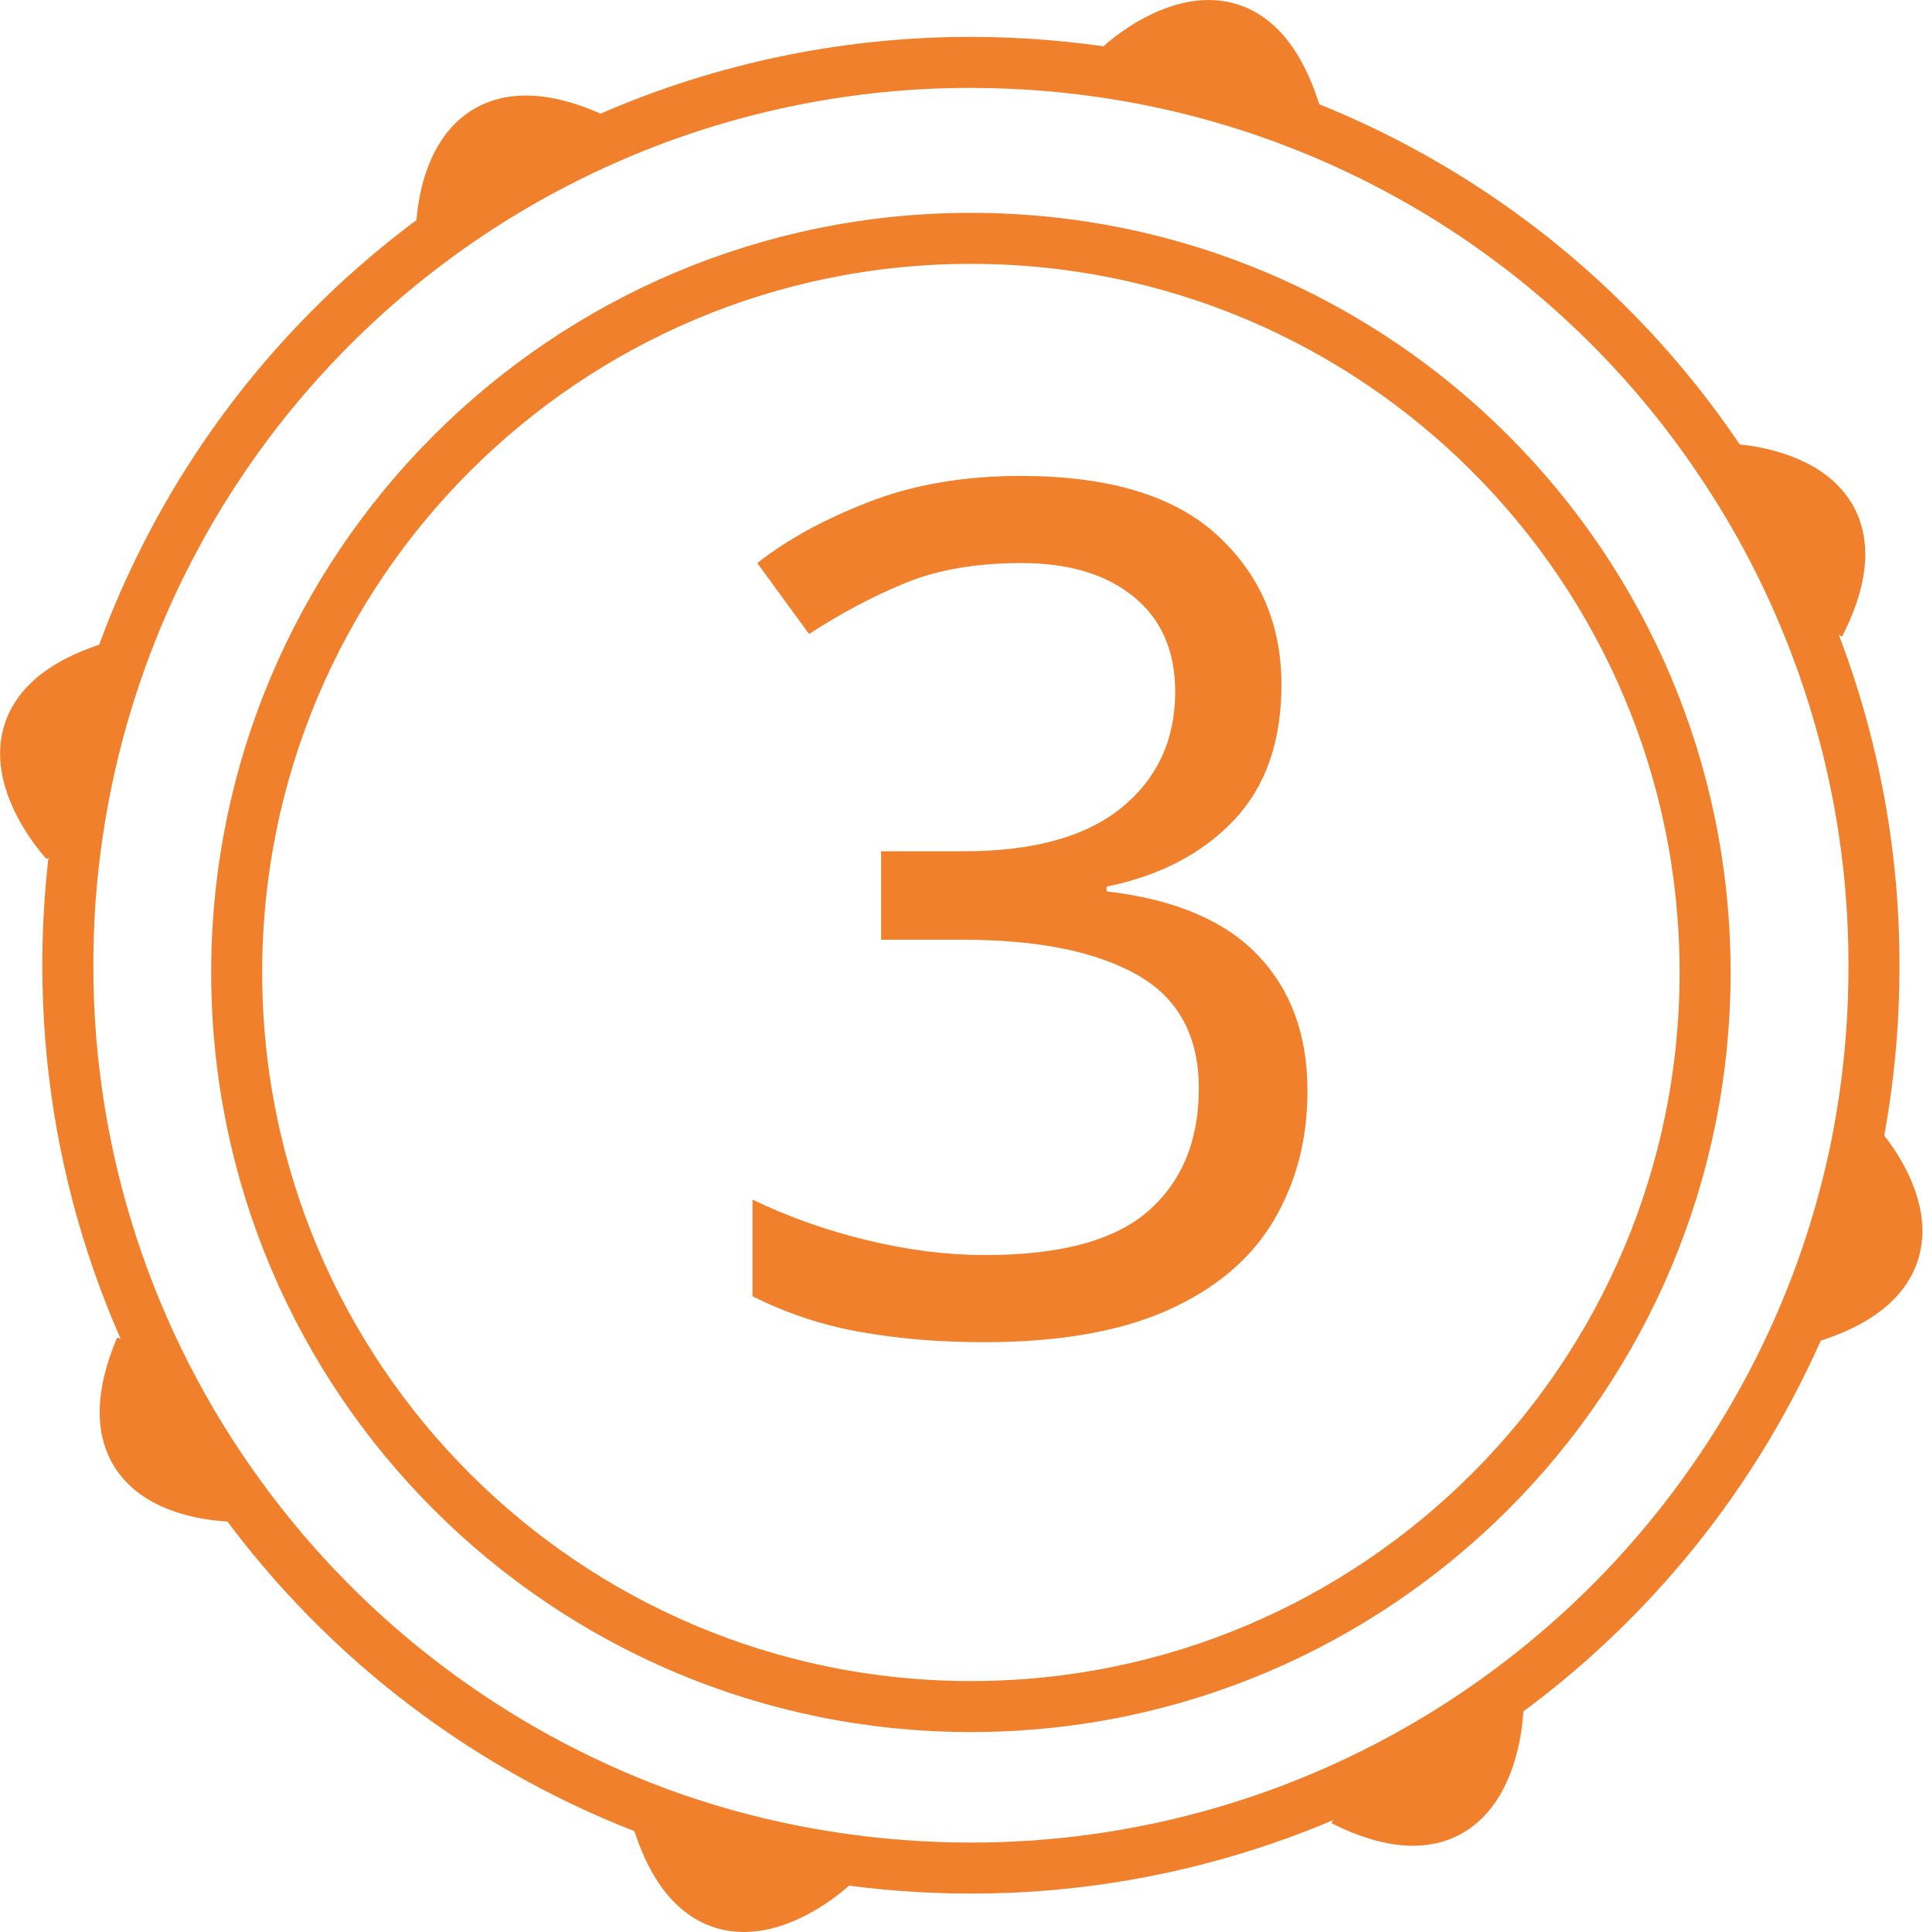
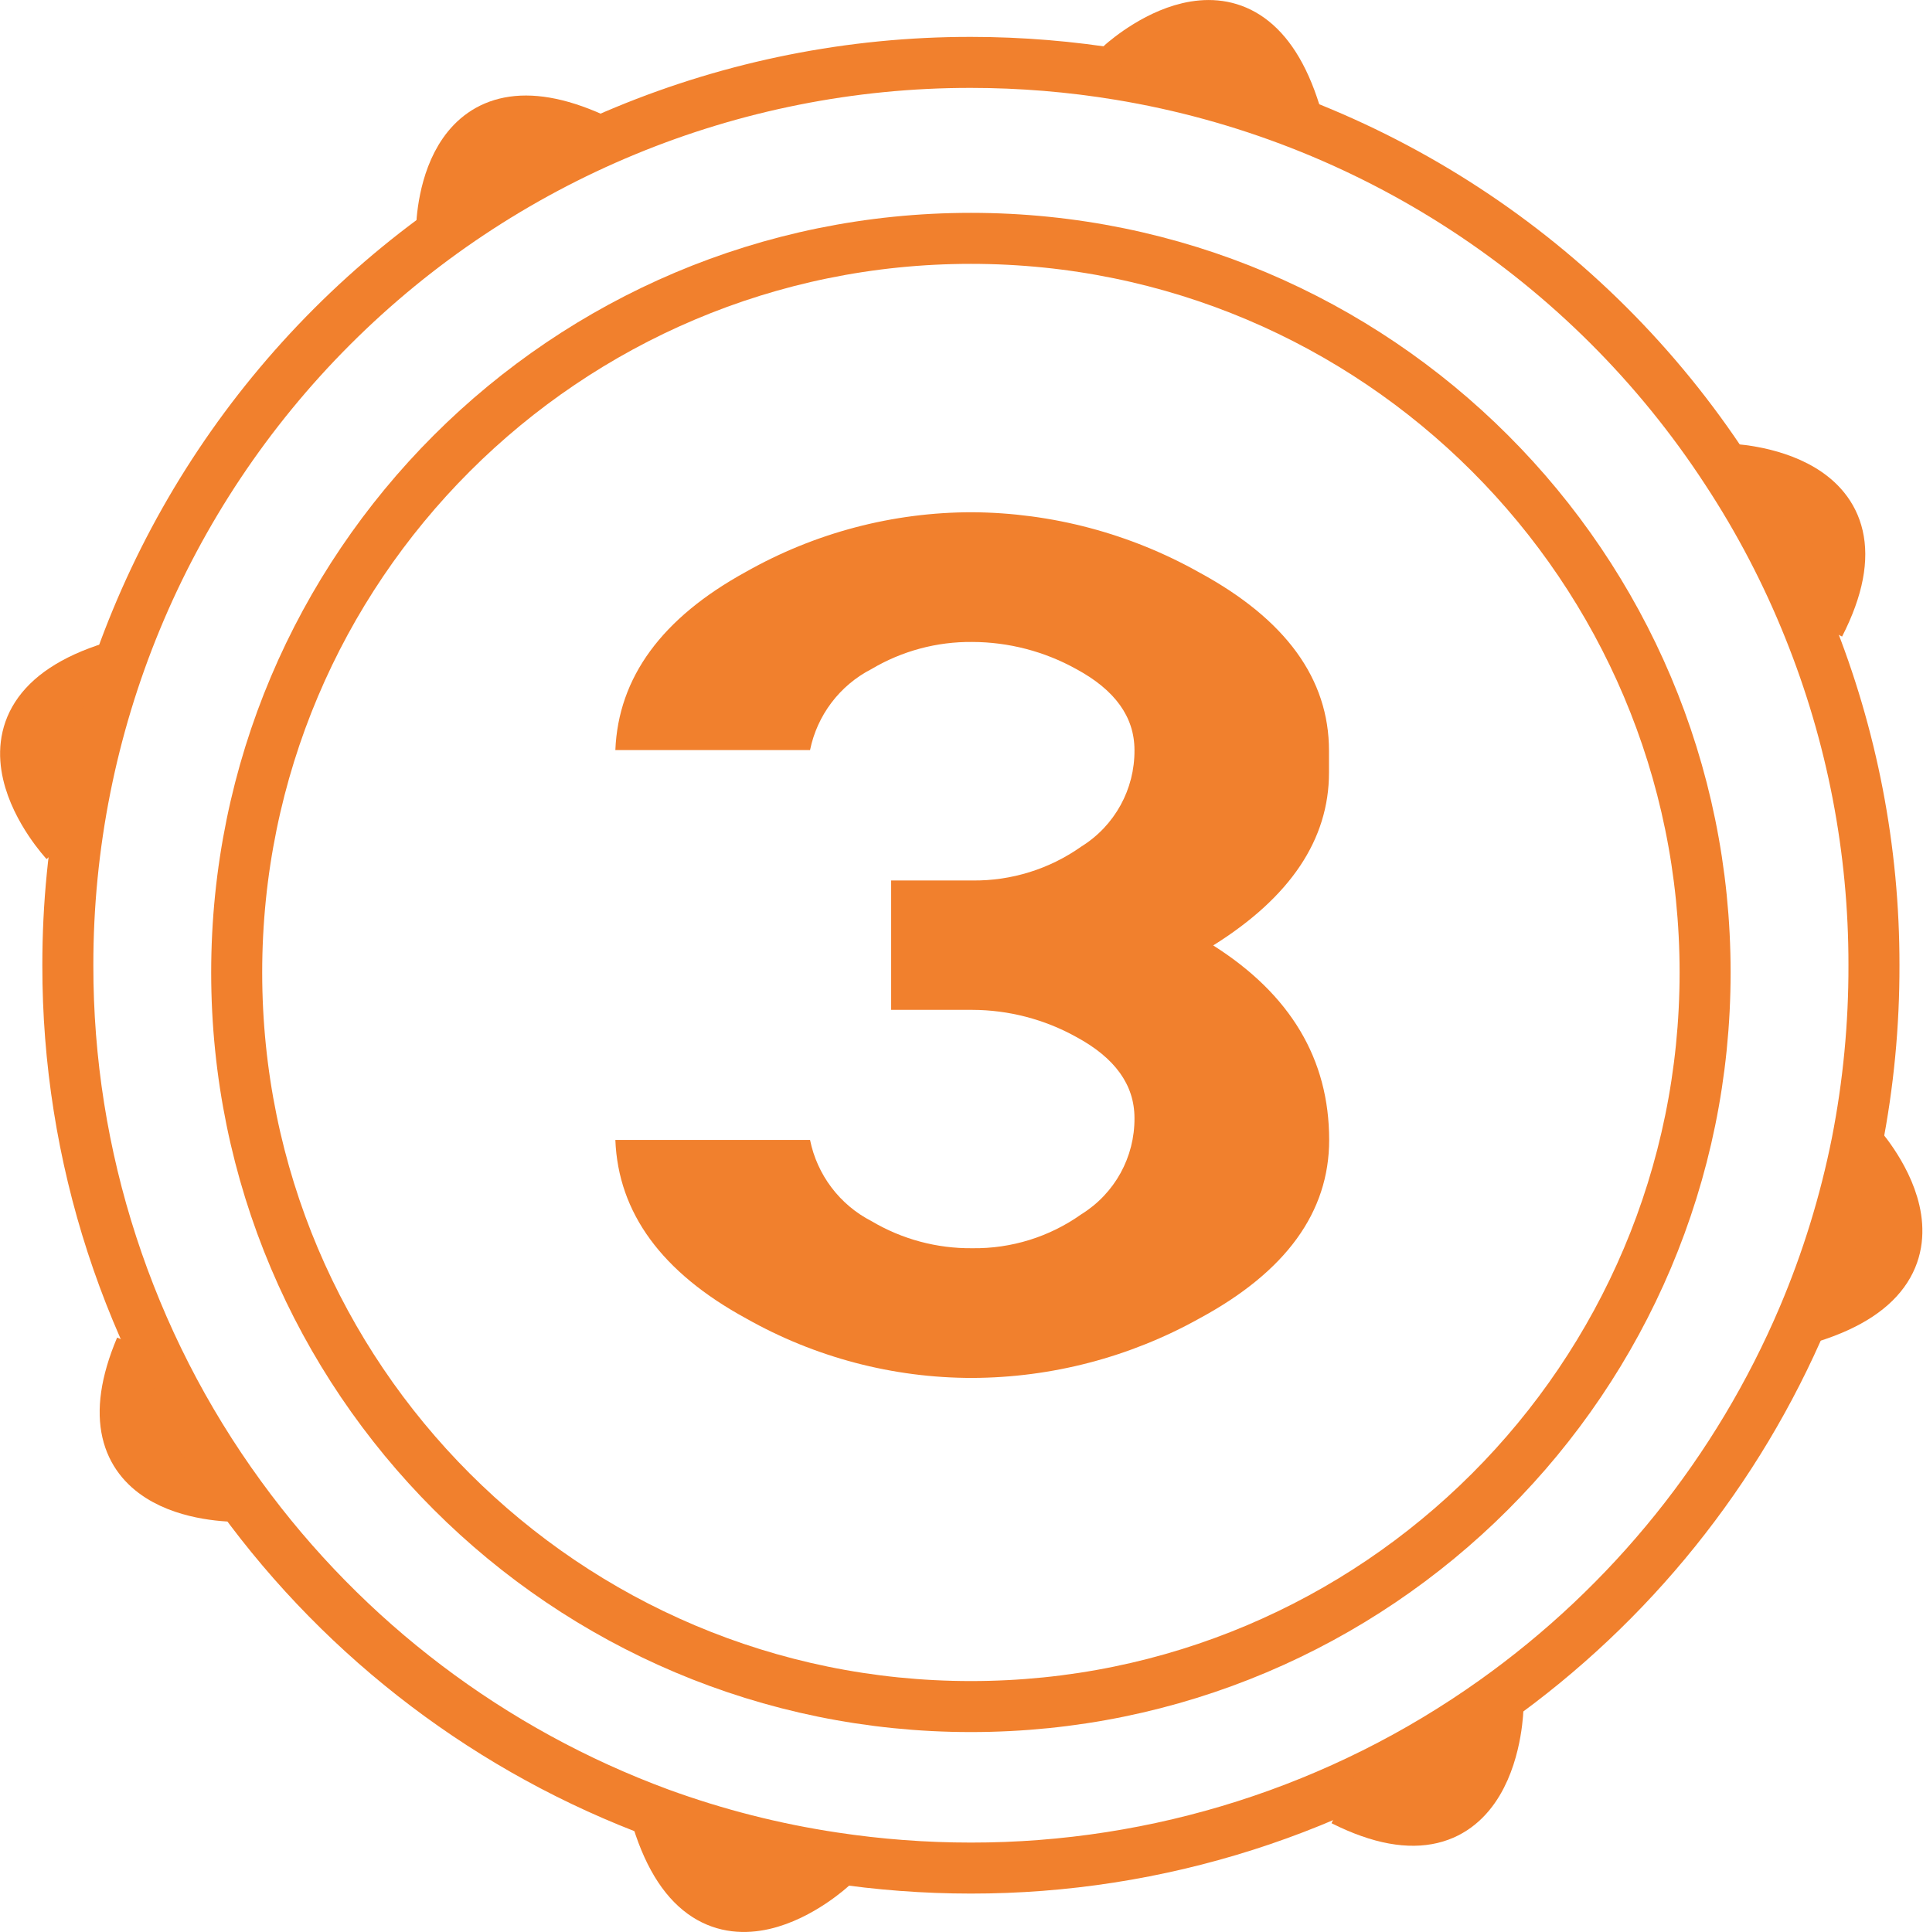
- <svg xmlns="http://www.w3.org/2000/svg" id="Capa_1" data-name="Capa 1" viewBox="0 0 113.05 113.64">
-   <defs>
-     <style>.cls-1,.cls-3{fill:#f1802d;}.cls-2{fill:none;stroke:#f1802d;stroke-miterlimit:10;stroke-width:3px;}.cls-3{font-size:69.43px;font-family:SFAtarianSystemBold, SF Atarian System;}</style>
-   </defs>
-   <path class="cls-1" d="M116.69,74.55s6.8,7.29-2.79,10.27l-.4,0a52.55,52.55,0,0,0,3.15-10.23Z" transform="translate(-7.47 -7.33)" />
-   <path class="cls-1" d="M109.05,34.92s10,.21,5.42,9.17l-.6.24A52.34,52.34,0,0,0,109,35Z" transform="translate(-7.47 -7.33)" />
-   <path class="cls-1" d="M95.33,107.4l.24.34s-.14,10-9.12,5.49l-1.21-.2A52.64,52.64,0,0,0,95.33,107.4Z" transform="translate(-7.47 -7.33)" />
-   <path class="cls-1" d="M83.64,14l-.18.48a52.9,52.9,0,0,0-10.13-2.73l.1-.6C74.16,10.47,80.82,4.9,83.64,14Z" transform="translate(-7.47 -7.33)" />
-   <path class="cls-1" d="M56.48,116.6l-.08.53s-7.29,6.8-10.27-2.79l.14-.37A52.58,52.58,0,0,0,56.48,116.6Z" transform="translate(-7.47 -7.33)" />
-   <path class="cls-1" d="M42.34,15.45l.15.33a53,53,0,0,0-9.05,5.29C33.46,19.63,34,11.69,42.34,15.45Z" transform="translate(-7.47 -7.33)" />
-   <path class="cls-1" d="M21.62,95.35c-1.31,0-9.48-.24-5.88-8.76l.68,0A52.44,52.44,0,0,0,21.62,95.35Z" transform="translate(-7.47 -7.33)" />
-   <path class="cls-1" d="M14.1,46.57l.29.1a52.84,52.84,0,0,0-2.45,10.25l-.63-.08S4.52,49.55,14.1,46.57Z" transform="translate(-7.47 -7.33)" />
-   <path class="cls-2" d="M113.87,44.33a52.8,52.8,0,0,1,3.81,19.77,53.57,53.57,0,0,1-1,10.44,52.55,52.55,0,0,1-3.15,10.23A53.34,53.34,0,0,1,95.33,107.4a53,53,0,0,1-30.76,9.81,54,54,0,0,1-8.09-.61A52.58,52.58,0,0,1,46.27,114,53.27,53.27,0,0,1,21.62,95.35,52.92,52.92,0,0,1,11.46,64.1,53.06,53.06,0,0,1,64.57,11a53.84,53.84,0,0,1,8.76.72A52.88,52.88,0,0,1,109,35,52.34,52.34,0,0,1,113.87,44.33Z" transform="translate(-7.47 -7.33)" />
-   <circle class="cls-2" cx="57.1" cy="57.2" r="43.18" />
-   <path class="cls-2" d="M73.37,11.17a.28.28,0,0,1,.06-.06c.73-.64,7.39-6.21,10.21,2.85" transform="translate(-7.47 -7.33)" />
-   <path class="cls-2" d="M109.05,34.92s10,.21,5.42,9.17" transform="translate(-7.47 -7.33)" />
-   <path class="cls-2" d="M116.69,74.55s6.8,7.29-2.79,10.27" transform="translate(-7.47 -7.33)" />
-   <path class="cls-2" d="M95.57,107.74s-.14,10-9.12,5.49" transform="translate(-7.47 -7.33)" />
-   <path class="cls-2" d="M56.4,117.13s-7.29,6.8-10.27-2.79" transform="translate(-7.47 -7.33)" />
-   <path class="cls-2" d="M21.79,95.35h-.17c-1.31,0-9.48-.24-5.88-8.76" transform="translate(-7.47 -7.33)" />
-   <path class="cls-2" d="M11.31,56.84S4.52,49.55,14.1,46.57" transform="translate(-7.47 -7.33)" />
-   <path class="cls-2" d="M33.43,21.28s0-.07,0-.21c0-1.44.56-9.38,8.9-5.62" transform="translate(-7.47 -7.33)" />
-   <text class="cls-3" transform="translate(41.13 78.26)">3</text>
+ <svg xmlns="http://www.w3.org/2000/svg" viewBox="0 0 113.05 113.64">
+   <g id="Capa_1" data-name="Capa 1">
+     <path d="M116.69,74.55s6.8,7.29-2.79,10.27l-.4,0a52.55,52.55,0,0,0,3.15-10.23Z" transform="translate(-7.47 -7.33)" style="fill:#f1802d" />
+     <path d="M109.05,34.92s10,.21,5.42,9.17l-.6.24A52.34,52.34,0,0,0,109,35Z" transform="translate(-7.47 -7.33)" style="fill:#f1802d" />
+     <path d="M95.33,107.4l.24.34s-.14,10-9.12,5.49l-1.21-.2A52.64,52.64,0,0,0,95.33,107.4Z" transform="translate(-7.47 -7.33)" style="fill:#f1802d" />
+     <path d="M83.64,14l-.18.48a52.9,52.9,0,0,0-10.13-2.73l.1-.6C74.16,10.47,80.82,4.9,83.64,14Z" transform="translate(-7.47 -7.33)" style="fill:#f1802d" />
+     <path d="M56.48,116.6l-.08.53s-7.29,6.8-10.27-2.79l.14-.37A52.58,52.58,0,0,0,56.48,116.6Z" transform="translate(-7.47 -7.33)" style="fill:#f1802d" />
+     <path d="M42.34,15.45l.15.33a53,53,0,0,0-9.05,5.29C33.46,19.63,34,11.69,42.34,15.45Z" transform="translate(-7.47 -7.33)" style="fill:#f1802d" />
+     <path d="M21.62,95.35c-1.31,0-9.48-.24-5.88-8.76l.68,0A52.44,52.44,0,0,0,21.62,95.35Z" transform="translate(-7.47 -7.33)" style="fill:#f1802d" />
+     <path d="M14.1,46.57l.29.1a52.84,52.84,0,0,0-2.45,10.25l-.63-.08S4.52,49.55,14.1,46.57Z" transform="translate(-7.47 -7.33)" style="fill:#f1802d" />
+     <path d="M113.87,44.33a52.8,52.8,0,0,1,3.81,19.77,53.57,53.57,0,0,1-1,10.44,52.55,52.55,0,0,1-3.15,10.23A53.34,53.34,0,0,1,95.33,107.4a53,53,0,0,1-30.76,9.81,54,54,0,0,1-8.09-.61A52.58,52.58,0,0,1,46.27,114,53.27,53.27,0,0,1,21.62,95.35,52.92,52.92,0,0,1,11.46,64.1,53.06,53.06,0,0,1,64.57,11a53.84,53.84,0,0,1,8.76.72A52.88,52.88,0,0,1,109,35,52.34,52.34,0,0,1,113.87,44.33Z" transform="translate(-7.47 -7.33)" style="fill:none;stroke:#f1802d;stroke-miterlimit:10;stroke-width:3px" />
+     <circle cx="57.1" cy="57.2" r="43.18" style="fill:none;stroke:#f1802d;stroke-miterlimit:10;stroke-width:3px" />
+     <path d="M73.37,11.17a.28.28,0,0,1,.06-.06c.73-.64,7.39-6.21,10.21,2.85" transform="translate(-7.47 -7.33)" style="fill:none;stroke:#f1802d;stroke-miterlimit:10;stroke-width:3px" />
+     <path d="M109.05,34.92s10,.21,5.42,9.17" transform="translate(-7.47 -7.33)" style="fill:none;stroke:#f1802d;stroke-miterlimit:10;stroke-width:3px" />
+     <path d="M116.69,74.55s6.8,7.29-2.79,10.27" transform="translate(-7.47 -7.33)" style="fill:none;stroke:#f1802d;stroke-miterlimit:10;stroke-width:3px" />
+     <path d="M95.57,107.74s-.14,10-9.12,5.49" transform="translate(-7.47 -7.33)" style="fill:none;stroke:#f1802d;stroke-miterlimit:10;stroke-width:3px" />
+     <path d="M56.4,117.13s-7.29,6.8-10.27-2.79" transform="translate(-7.47 -7.33)" style="fill:none;stroke:#f1802d;stroke-miterlimit:10;stroke-width:3px" />
+     <path d="M21.79,95.35h-.17c-1.31,0-9.48-.24-5.88-8.76" transform="translate(-7.47 -7.33)" style="fill:none;stroke:#f1802d;stroke-miterlimit:10;stroke-width:3px" />
+     <path d="M11.31,56.84S4.52,49.55,14.1,46.57" transform="translate(-7.47 -7.33)" style="fill:none;stroke:#f1802d;stroke-miterlimit:10;stroke-width:3px" />
+     <path d="M33.43,21.28s0-.07,0-.21c0-1.44.56-9.38,8.9-5.62" transform="translate(-7.47 -7.33)" style="fill:none;stroke:#f1802d;stroke-miterlimit:10;stroke-width:3px" />
+   </g>
+   <g id="Capa_3" data-name="Capa 3">
+     <path d="M85.64,74.38q0,6.38-7.63,10.5a27.63,27.63,0,0,1-13.36,3.5,27,27,0,0,1-13.3-3.5q-7.44-4.06-7.69-10.5H55.11a6.91,6.91,0,0,0,3.62,4.78,11.37,11.37,0,0,0,5.92,1.59,10.81,10.81,0,0,0,6.42-2,6.59,6.59,0,0,0,3.12-5.66q0-2.92-3.43-4.77a12.66,12.66,0,0,0-6.11-1.59H59.88V59.12h4.77a10.87,10.87,0,0,0,6.42-2,6.61,6.61,0,0,0,3.12-5.67q0-2.92-3.43-4.77a12.66,12.66,0,0,0-6.11-1.59,11.37,11.37,0,0,0-5.92,1.59,6.91,6.91,0,0,0-3.62,4.77H43.66q.26-6.42,7.69-10.49a27,27,0,0,1,13.3-3.5A27.63,27.63,0,0,1,78,41q7.63,4.14,7.63,10.49v1.28q0,5.91-6.81,10.17Q85.64,67.26,85.64,74.38Z" transform="translate(-7.47 -7.33)" style="fill:#f1802d" />
+   </g>
</svg>
